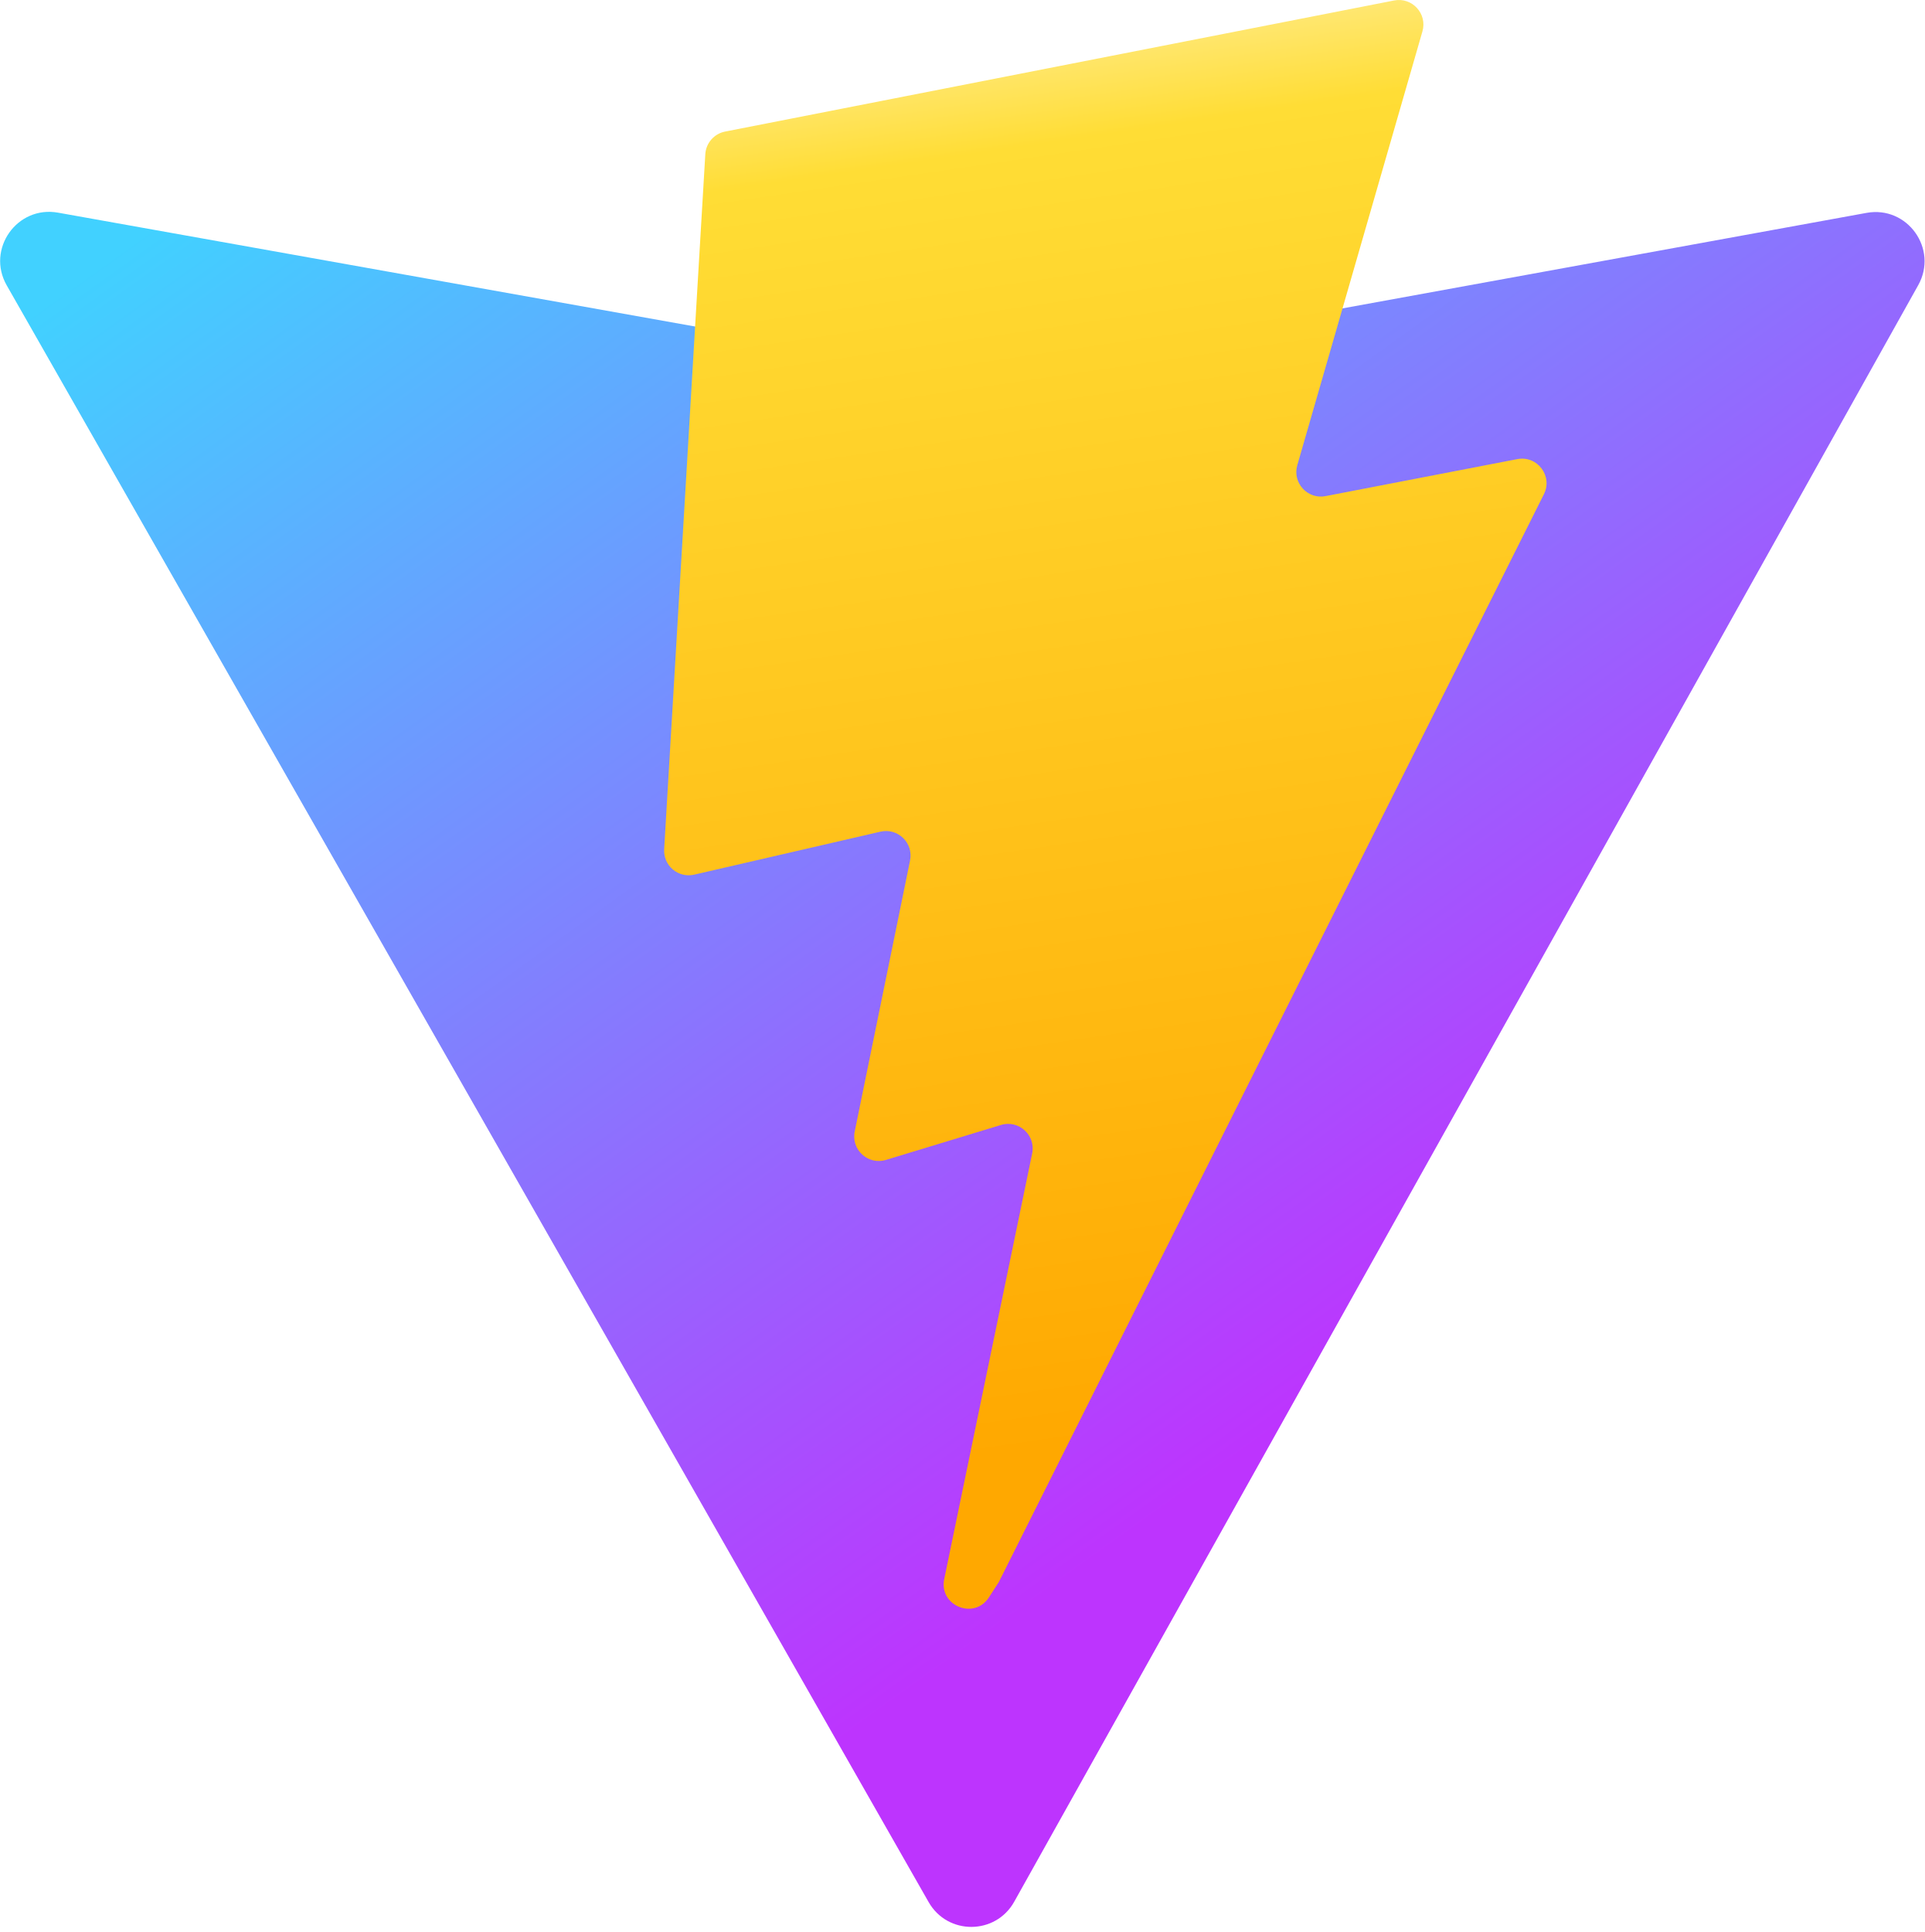
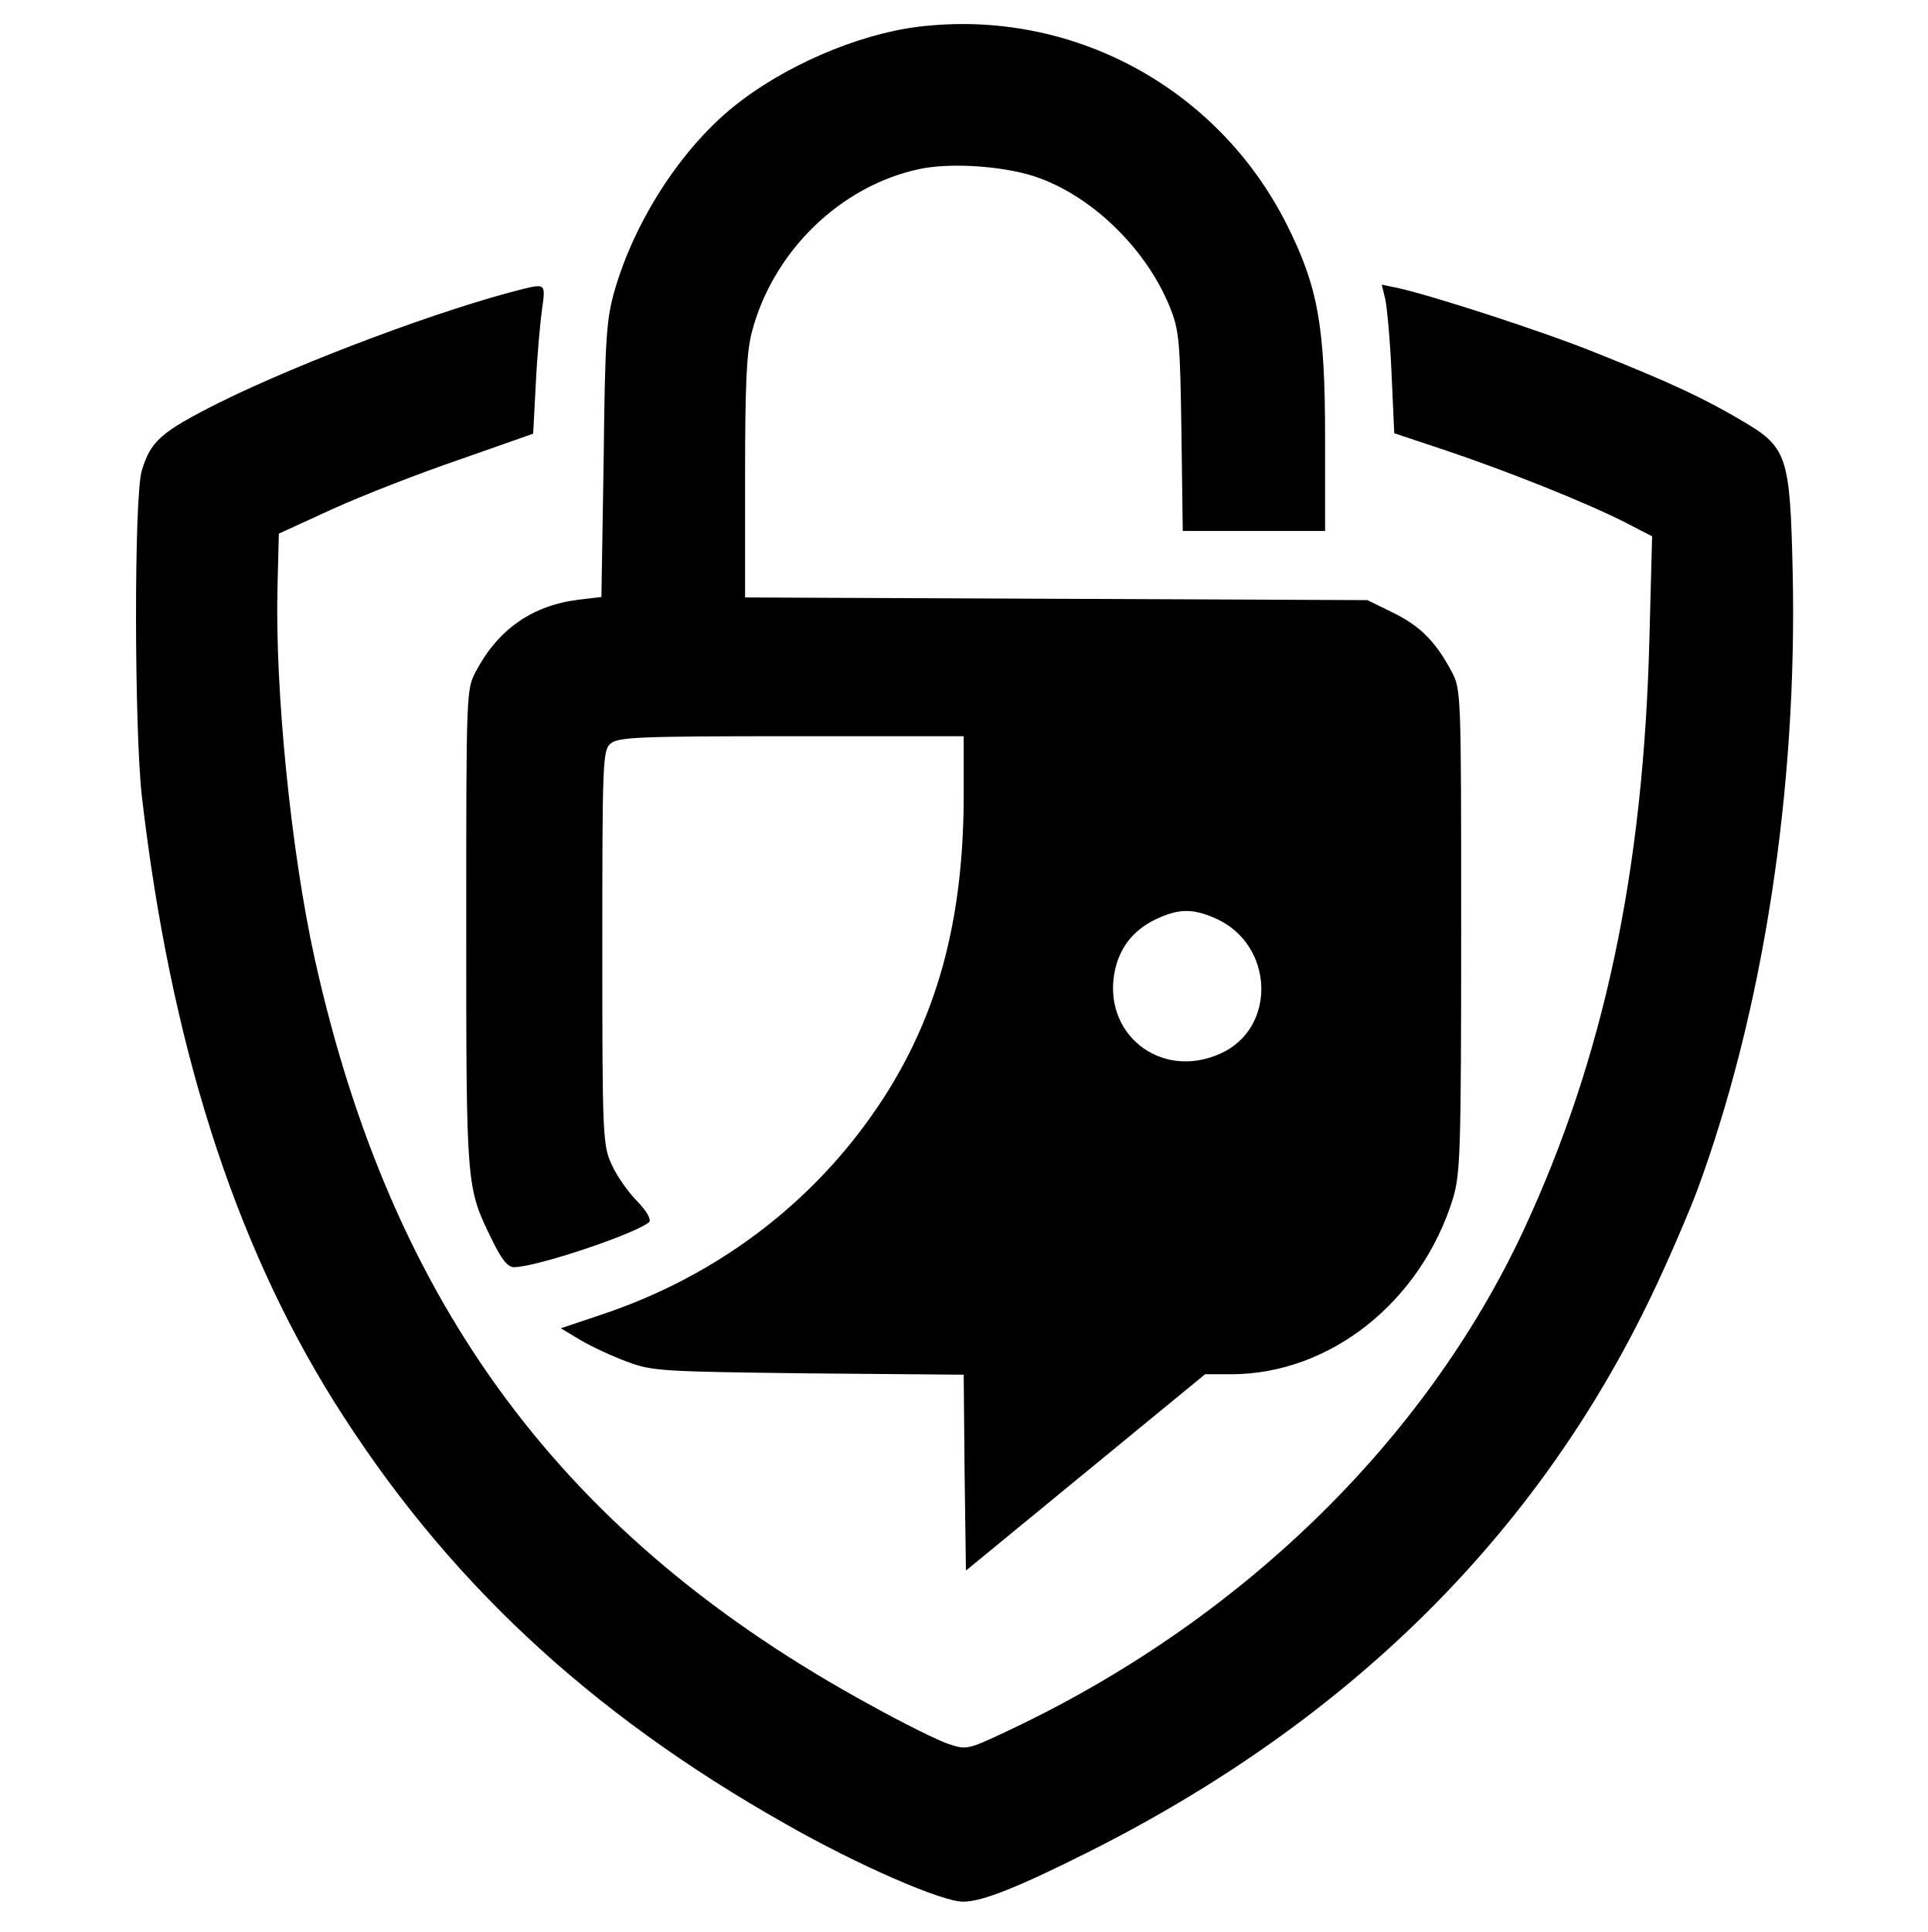
- <svg xmlns="http://www.w3.org/2000/svg" aria-hidden="true" role="img" class="iconify iconify--logos" width="31.88" height="32" preserveAspectRatio="xMidYMid meet" viewBox="0 0 256 257">
-   <defs>
-     <linearGradient id="IconifyId1813088fe1fbc01fb466" x1="-.828%" x2="57.636%" y1="7.652%" y2="78.411%">
-       <stop offset="0%" stop-color="#41D1FF" />
-       <stop offset="100%" stop-color="#BD34FE" />
-     </linearGradient>
-     <linearGradient id="IconifyId1813088fe1fbc01fb467" x1="43.376%" x2="50.316%" y1="2.242%" y2="89.03%">
-       <stop offset="0%" stop-color="#FFEA83" />
-       <stop offset="8.333%" stop-color="#FFDD35" />
-       <stop offset="100%" stop-color="#FFA800" />
-     </linearGradient>
-   </defs>
-   <path fill="url(#IconifyId1813088fe1fbc01fb466)" d="M255.153 37.938L134.897 252.976c-2.483 4.44-8.862 4.466-11.382.048L.875 37.958c-2.746-4.814 1.371-10.646 6.827-9.67l120.385 21.517a6.537 6.537 0 0 0 2.322-.004l117.867-21.483c5.438-.991 9.574 4.796 6.877 9.62Z" />
-   <path fill="url(#IconifyId1813088fe1fbc01fb467)" d="M185.432.063L96.44 17.501a3.268 3.268 0 0 0-2.634 3.014l-5.474 92.456a3.268 3.268 0 0 0 3.997 3.378l24.777-5.718c2.318-.535 4.413 1.507 3.936 3.838l-7.361 36.047c-.495 2.426 1.782 4.5 4.151 3.78l15.304-4.649c2.372-.72 4.652 1.36 4.15 3.788l-11.698 56.621c-.732 3.542 3.979 5.473 5.943 2.437l1.313-2.028l72.516-144.72c1.215-2.423-.88-5.186-3.54-4.672l-25.505 4.922c-2.396.462-4.435-1.77-3.759-4.114l16.646-57.705c.677-2.35-1.37-4.583-3.769-4.113Z" />
+ <svg xmlns="http://www.w3.org/2000/svg" version="1.0" width="432pt" height="433pt" viewBox="0 0 432 433" preserveAspectRatio="xMidYMid meet">
+   <g transform="translate(0,433) scale(0.1,-0.1)" fill="#000000" stroke="none">
+     <path d="M2058 4270 c-137 -17 -303 -89 -415 -180 -118 -96 -221 -256 -266 -413 -18 -64 -21 -108 -24 -378 l-5 -307 -51 -6 c-104 -13 -180 -66 -230 -160 -22 -41 -22 -44 -22 -576 0 -581 0 -581 57 -697 22 -46 36 -63 50 -63 50 0 273 75 303 101 5 6 -5 24 -27 47 -20 20 -46 57 -57 82 -20 43 -21 64 -21 486 0 415 1 442 18 457 17 15 59 17 405 17 l387 0 0 -131 c0 -305 -69 -534 -222 -741 -145 -196 -348 -343 -586 -423 l-95 -32 45 -27 c24 -14 71 -36 104 -48 56 -21 77 -22 406 -26 l348 -3 2 -219 3 -220 268 220 268 220 58 0 c222 0 426 162 498 395 16 55 18 104 18 600 0 537 0 540 -22 581 -36 67 -70 101 -131 131 l-57 28 -697 3 -698 3 0 267 c0 208 3 281 15 327 47 181 198 328 375 366 74 16 202 6 272 -21 123 -46 239 -162 290 -288 21 -52 23 -76 26 -279 l3 -223 160 0 159 0 0 208 c0 251 -16 339 -85 477 -155 310 -485 487 -827 445z m668 -1999 c130 -59 136 -245 10 -302 -136 -62 -270 47 -236 191 13 53 46 91 100 114 46 20 77 19 126 -3z" />
+     <path d="M1175 3683 c-179 -44 -497 -163 -683 -255 -131 -66 -154 -86 -174 -152 -18 -56 -17 -582 0 -731 64 -551 205 -995 430 -1355 248 -396 570 -698 1013 -948 161 -92 352 -175 398 -174 43 0 125 33 286 114 579 292 999 707 1256 1243 37 77 83 184 103 237 148 401 225 900 214 1388 -6 261 -12 278 -117 339 -83 49 -160 85 -326 151 -113 46 -369 129 -444 145 l-34 7 8 -33 c4 -19 11 -94 14 -167 l6 -133 117 -39 c134 -45 310 -115 399 -160 l62 -32 -6 -226 c-13 -525 -102 -942 -282 -1329 -222 -476 -639 -880 -1160 -1124 -85 -40 -89 -41 -128 -28 -22 7 -101 46 -175 87 -688 375 -1074 894 -1247 1675 -53 241 -89 602 -83 832 l3 119 120 55 c66 30 194 80 285 111 l165 58 6 113 c3 63 10 138 14 167 8 55 7 56 -40 45z" />
+   </g>
</svg>
